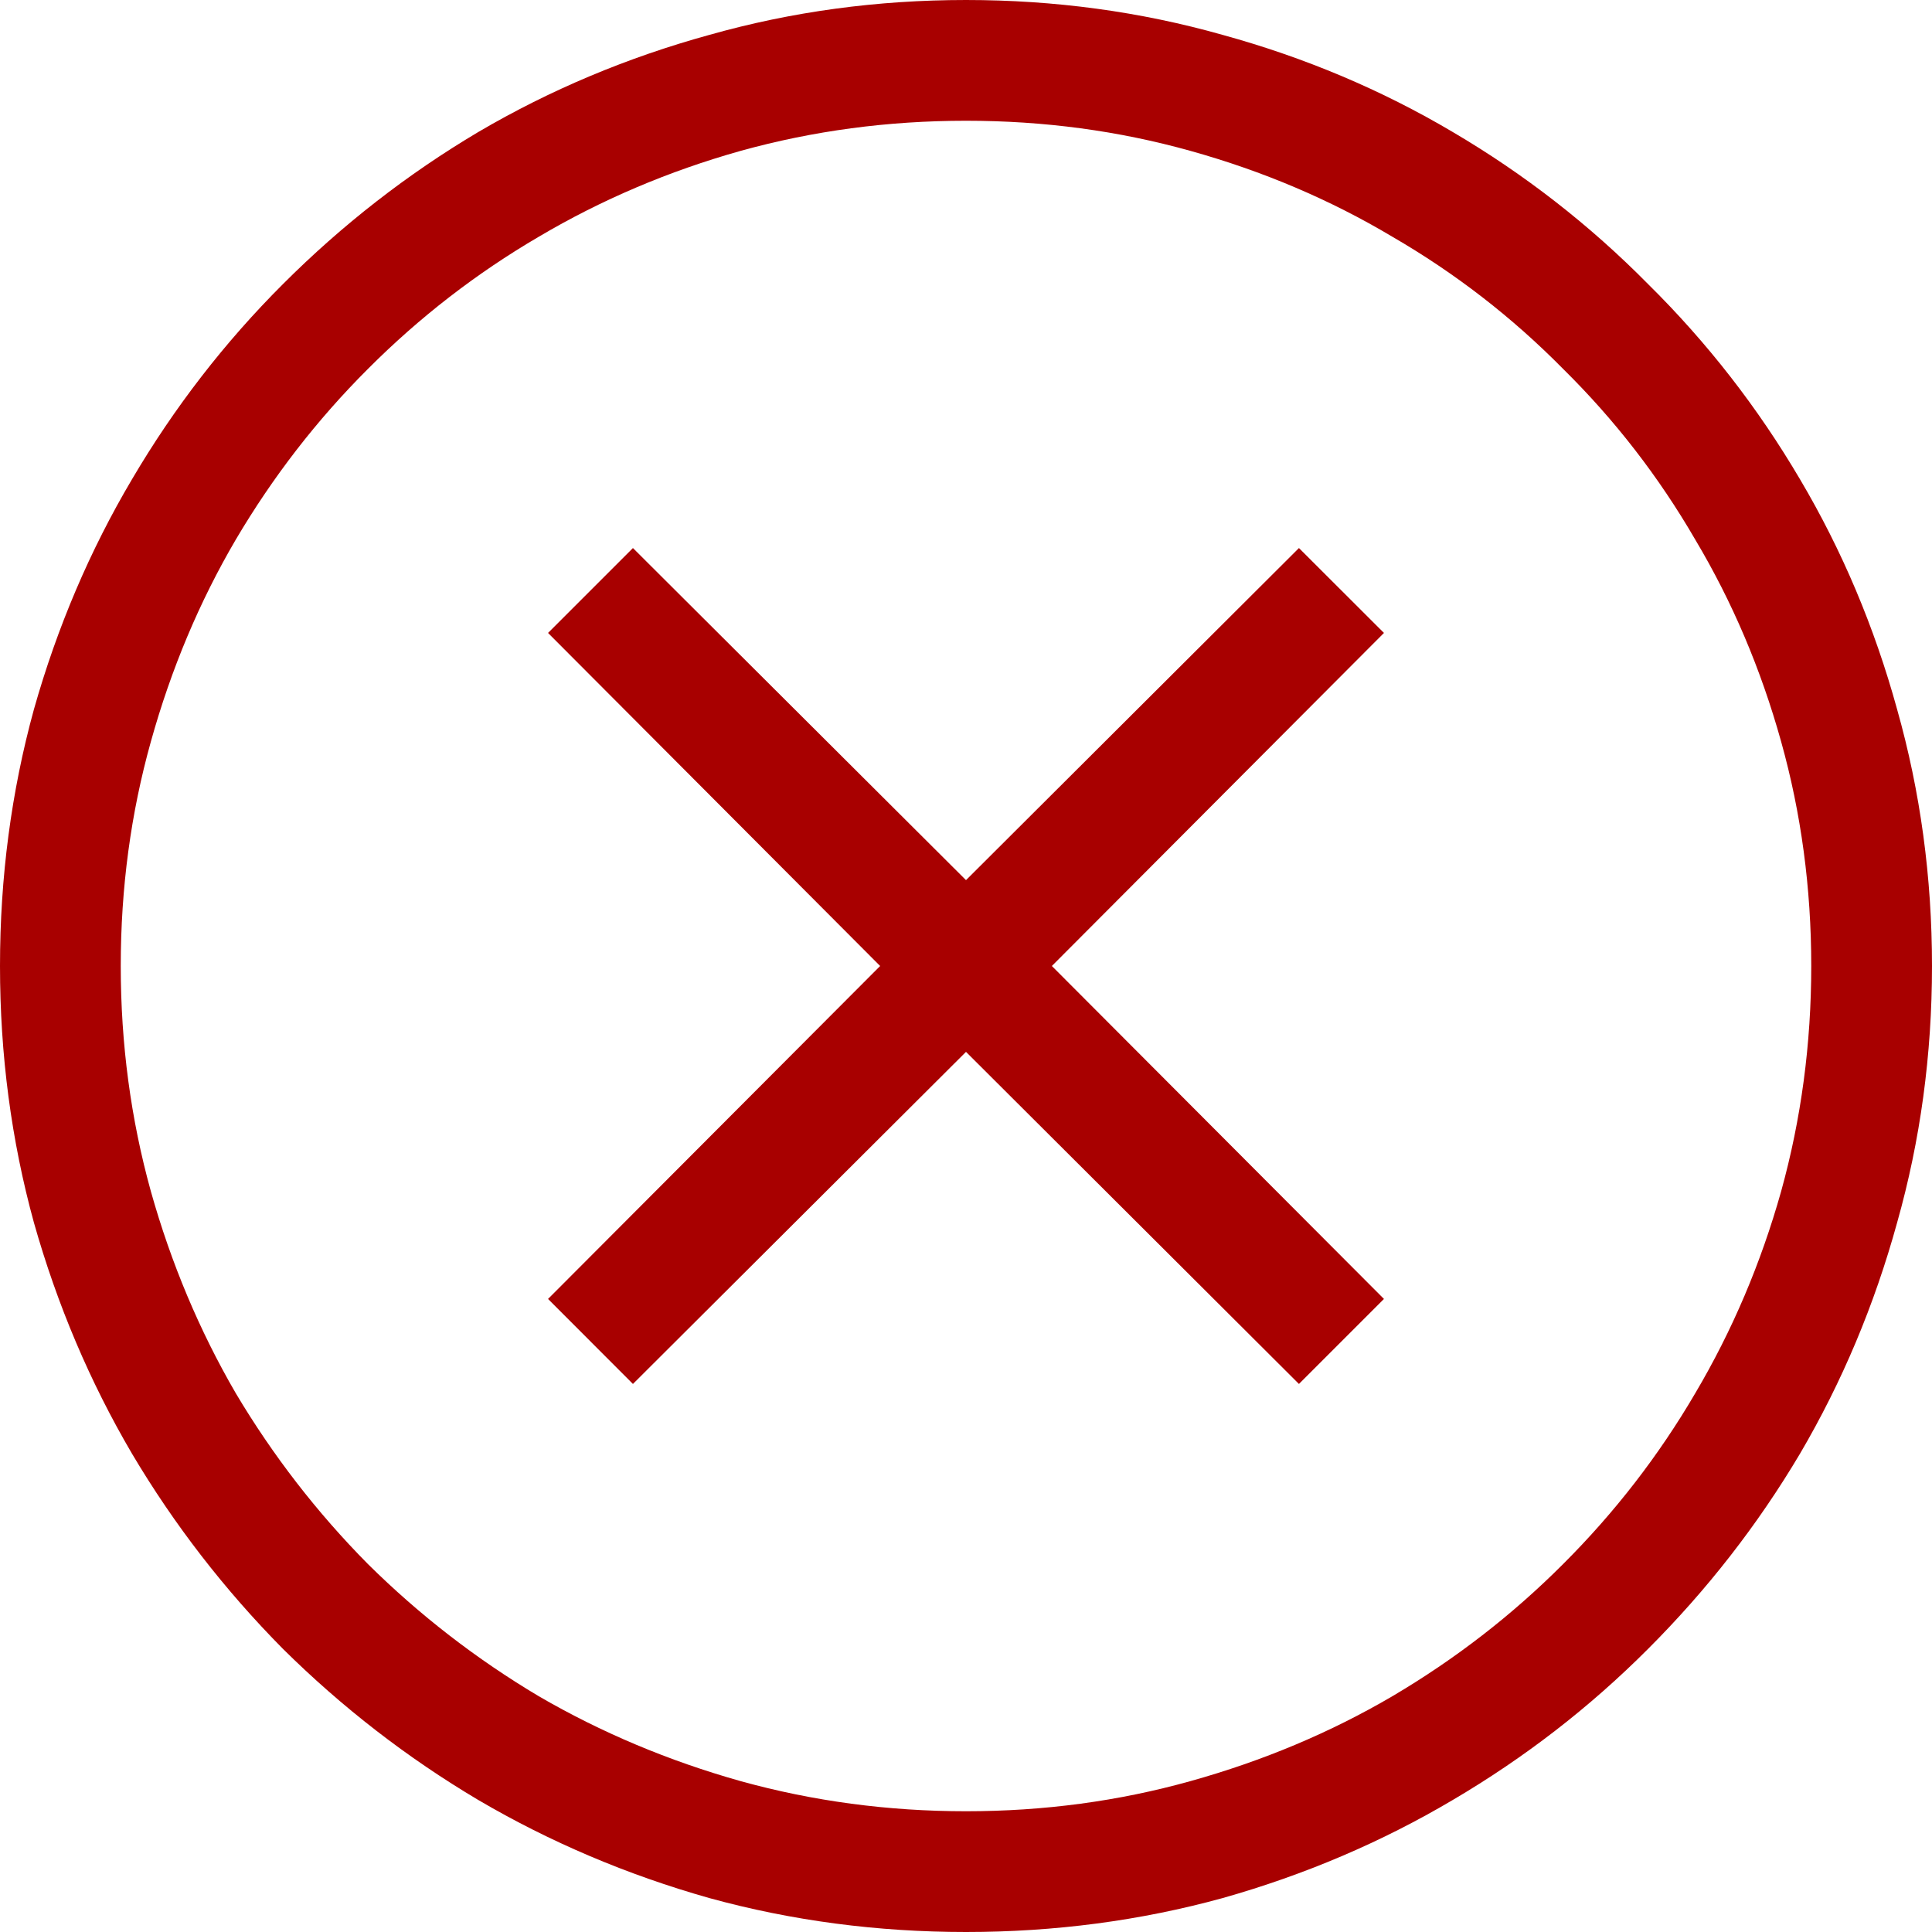
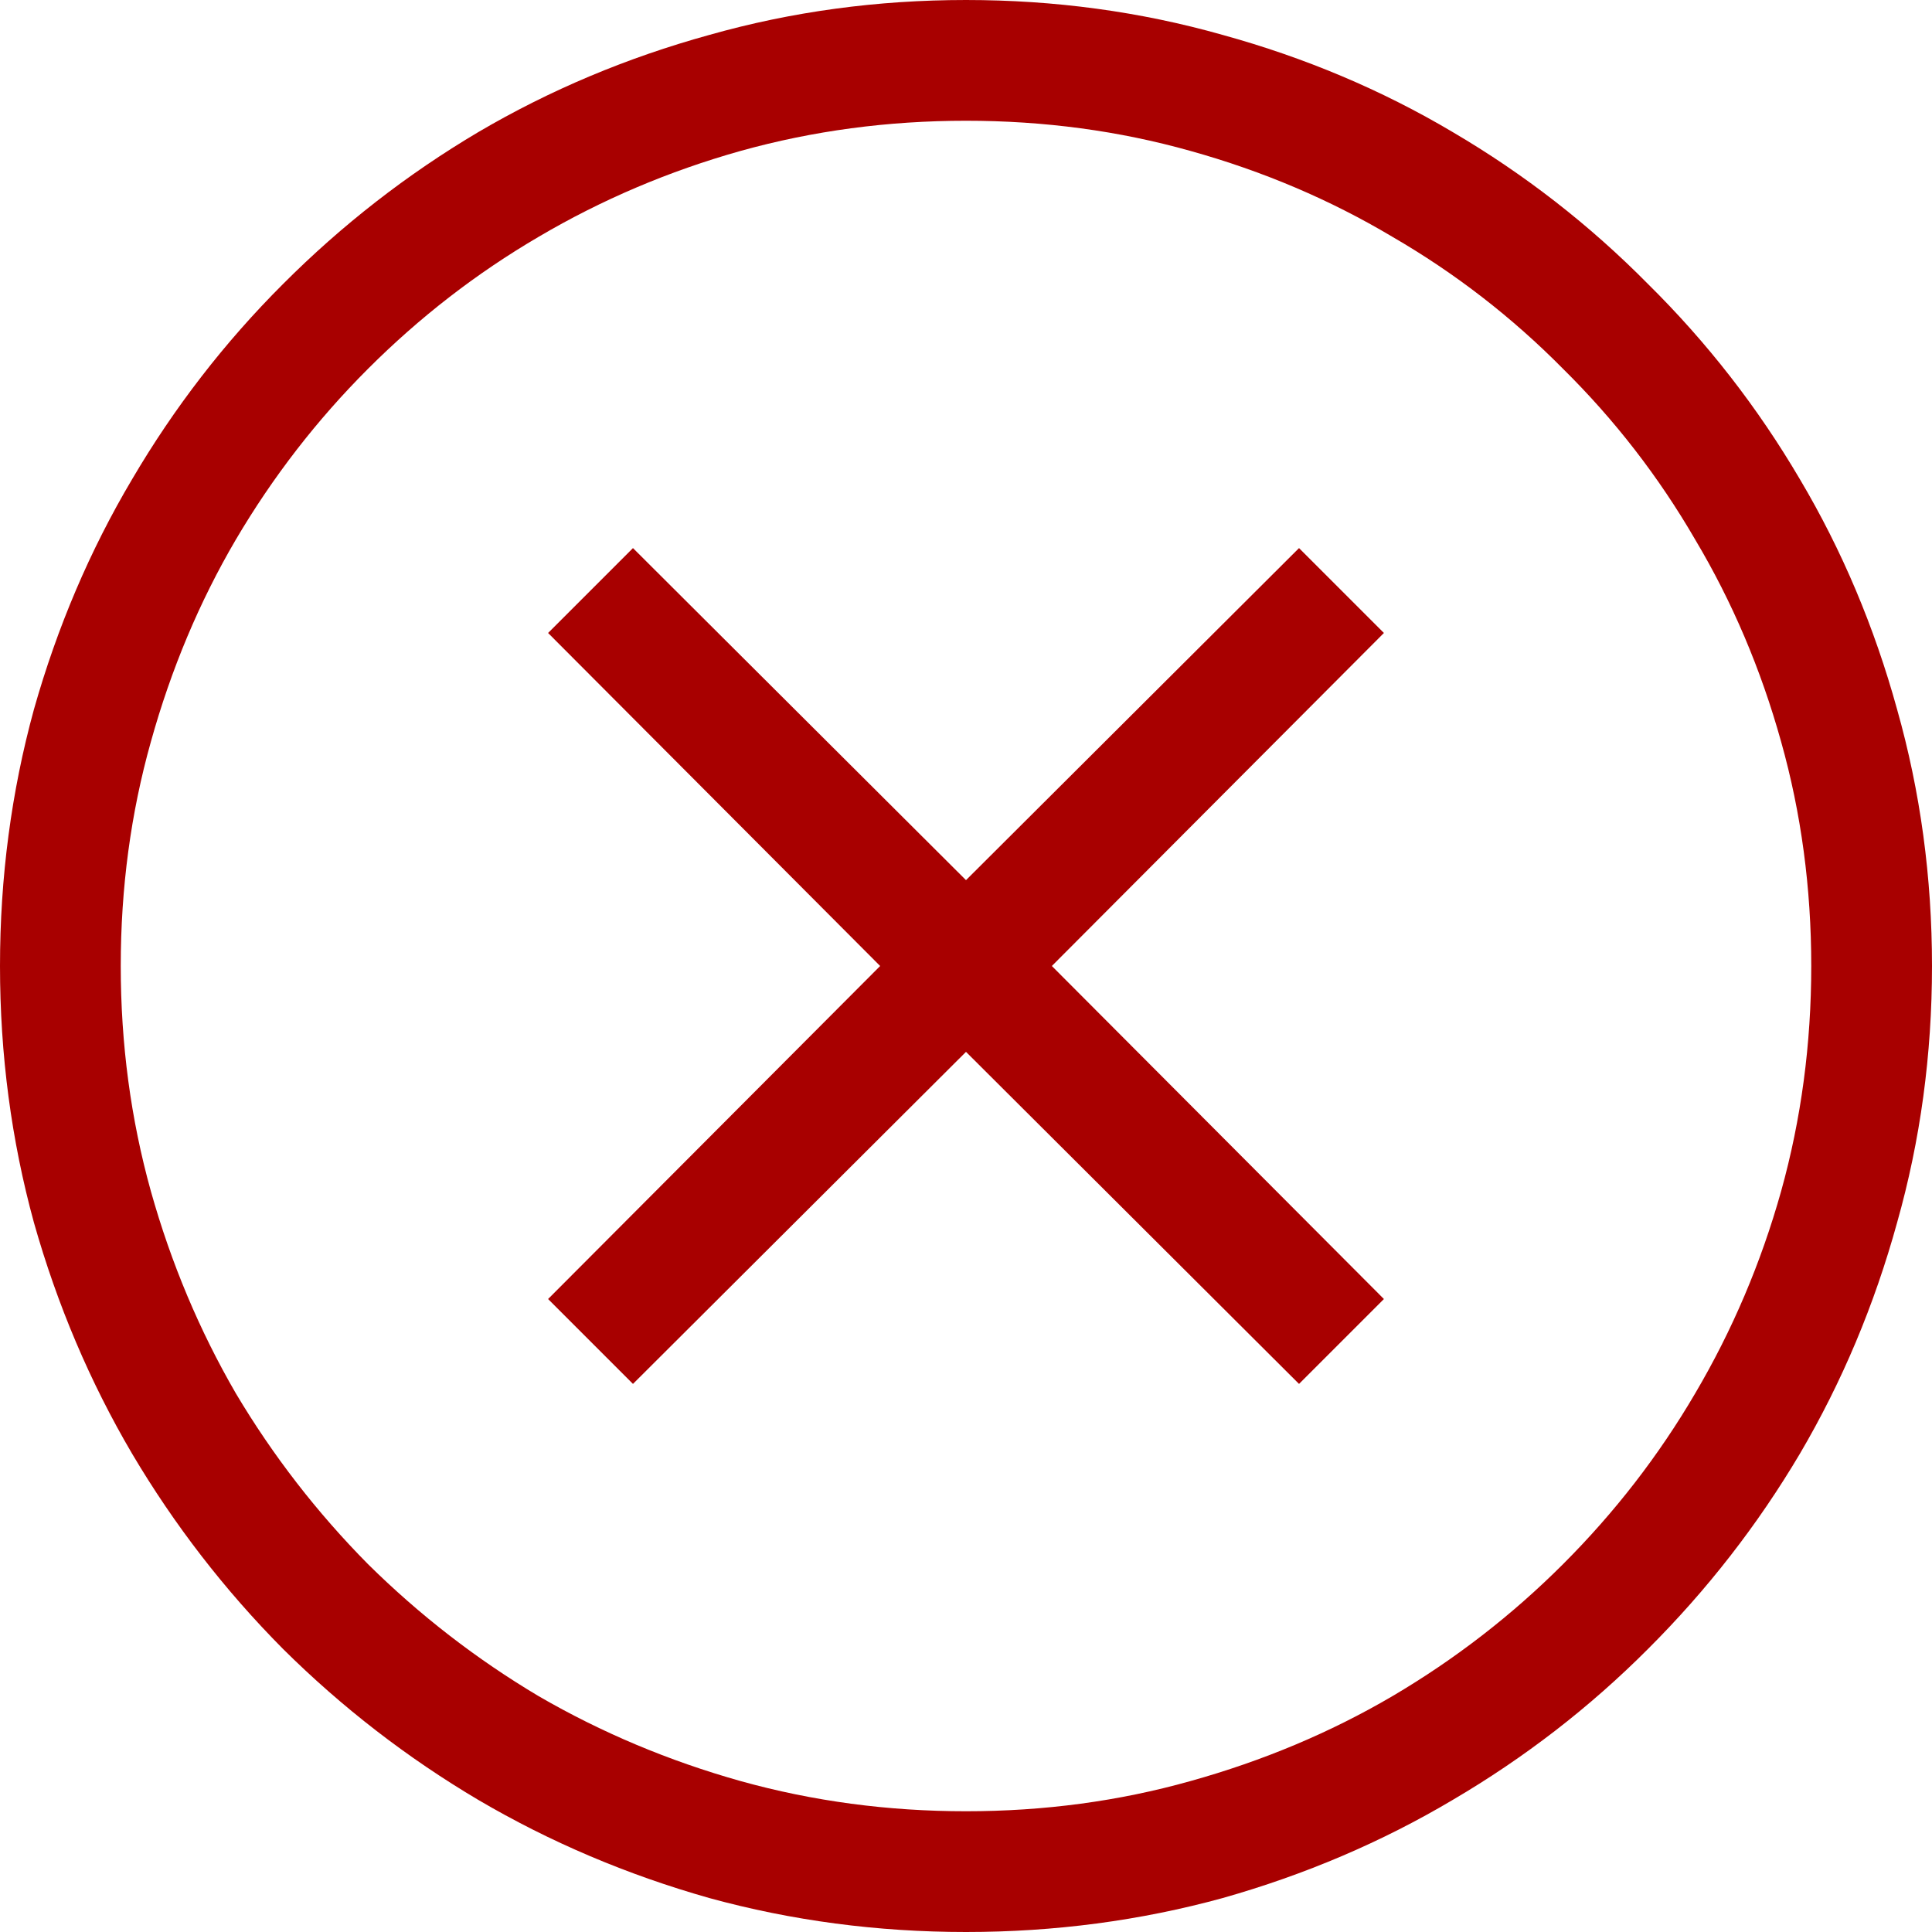
- <svg xmlns="http://www.w3.org/2000/svg" width="18" height="18" viewBox="0 0 18 18" fill="none">
-   <path d="M9 0C9.826 0 10.623 0.108 11.391 0.325C12.158 0.536 12.873 0.838 13.535 1.23C14.203 1.623 14.81 2.095 15.354 2.646C15.905 3.19 16.377 3.797 16.77 4.465C17.162 5.127 17.464 5.842 17.675 6.609C17.892 7.377 18 8.174 18 9C18 9.826 17.892 10.623 17.675 11.391C17.464 12.158 17.162 12.876 16.77 13.544C16.377 14.206 15.905 14.812 15.354 15.363C14.81 15.908 14.203 16.377 13.535 16.77C12.873 17.162 12.158 17.467 11.391 17.684C10.623 17.895 9.826 18 9 18C8.174 18 7.377 17.895 6.609 17.684C5.842 17.467 5.124 17.162 4.456 16.77C3.794 16.377 3.188 15.908 2.637 15.363C2.092 14.812 1.623 14.206 1.23 13.544C0.838 12.876 0.533 12.158 0.316 11.391C0.105 10.623 0 9.826 0 9C0 8.174 0.105 7.377 0.316 6.609C0.533 5.842 0.838 5.127 1.23 4.465C1.623 3.797 2.092 3.19 2.637 2.646C3.188 2.095 3.794 1.623 4.456 1.23C5.124 0.838 5.842 0.536 6.609 0.325C7.377 0.108 8.174 0 9 0ZM9 16.875C9.727 16.875 10.424 16.781 11.092 16.594C11.766 16.406 12.393 16.143 12.973 15.803C13.559 15.457 14.089 15.047 14.563 14.572C15.044 14.092 15.454 13.562 15.794 12.981C16.14 12.396 16.406 11.769 16.594 11.101C16.781 10.427 16.875 9.727 16.875 9C16.875 8.273 16.781 7.576 16.594 6.908C16.406 6.234 16.14 5.607 15.794 5.027C15.454 4.441 15.044 3.911 14.563 3.437C14.089 2.956 13.559 2.546 12.973 2.206C12.393 1.86 11.766 1.594 11.092 1.406C10.424 1.219 9.727 1.125 9 1.125C8.273 1.125 7.573 1.219 6.899 1.406C6.231 1.594 5.604 1.86 5.019 2.206C4.438 2.546 3.908 2.956 3.428 3.437C2.953 3.911 2.543 4.441 2.197 5.027C1.857 5.607 1.594 6.234 1.406 6.908C1.219 7.576 1.125 8.273 1.125 9C1.125 9.727 1.219 10.427 1.406 11.101C1.594 11.769 1.857 12.396 2.197 12.981C2.543 13.562 2.953 14.092 3.428 14.572C3.908 15.047 4.438 15.457 5.019 15.803C5.604 16.143 6.231 16.406 6.899 16.594C7.573 16.781 8.273 16.875 9 16.875ZM12.894 5.897L9.8 9L12.894 12.102L12.102 12.894L9 9.8L5.897 12.894L5.106 12.102L8.2 9L5.106 5.897L5.897 5.106L9 8.2L12.102 5.106L12.894 5.897Z" fill="#A80000" />
+ <svg xmlns="http://www.w3.org/2000/svg" width="16" height="16" viewBox="0 0 16 16" fill="none">
+   <path d="M8 0C8.734 0 9.443 0.096 10.125 0.289C10.807 0.477 11.443 0.745 12.031 1.094C12.625 1.443 13.164 1.862 13.648 2.352C14.138 2.836 14.557 3.375 14.906 3.969C15.255 4.557 15.523 5.193 15.711 5.875C15.904 6.557 16 7.266 16 8C16 8.734 15.904 9.443 15.711 10.125C15.523 10.807 15.255 11.445 14.906 12.039C14.557 12.628 14.138 13.167 13.648 13.656C13.164 14.141 12.625 14.557 12.031 14.906C11.443 15.255 10.807 15.526 10.125 15.719C9.443 15.906 8.734 16 8 16C7.266 16 6.557 15.906 5.875 15.719C5.193 15.526 4.555 15.255 3.961 14.906C3.372 14.557 2.833 14.141 2.344 13.656C1.859 13.167 1.443 12.628 1.094 12.039C0.745 11.445 0.474 10.807 0.281 10.125C0.094 9.443 0 8.734 0 8C0 7.266 0.094 6.557 0.281 5.875C0.474 5.193 0.745 4.557 1.094 3.969C1.443 3.375 1.859 2.836 2.344 2.352C2.833 1.862 3.372 1.443 3.961 1.094C4.555 0.745 5.193 0.477 5.875 0.289C6.557 0.096 7.266 0 8 0ZM8 15C8.646 15 9.266 14.917 9.859 14.75C10.458 14.583 11.016 14.349 11.531 14.047C12.052 13.74 12.523 13.375 12.945 12.953C13.372 12.526 13.737 12.055 14.039 11.539C14.346 11.018 14.583 10.461 14.75 9.867C14.917 9.268 15 8.646 15 8C15 7.354 14.917 6.734 14.75 6.141C14.583 5.542 14.346 4.984 14.039 4.469C13.737 3.948 13.372 3.477 12.945 3.055C12.523 2.628 12.052 2.263 11.531 1.961C11.016 1.654 10.458 1.417 9.859 1.25C9.266 1.083 8.646 1 8 1C7.354 1 6.732 1.083 6.133 1.25C5.539 1.417 4.982 1.654 4.461 1.961C3.945 2.263 3.474 2.628 3.047 3.055C2.625 3.477 2.26 3.948 1.953 4.469C1.651 4.984 1.417 5.542 1.25 6.141C1.083 6.734 1 7.354 1 8C1 8.646 1.083 9.268 1.25 9.867C1.417 10.461 1.651 11.018 1.953 11.539C2.26 12.055 2.625 12.526 3.047 12.953C3.474 13.375 3.945 13.74 4.461 14.047C4.982 14.349 5.539 14.583 6.133 14.75C6.732 14.917 7.354 15 8 15ZM11.461 5.242L8.711 8L11.461 10.758L10.758 11.461L8 8.711L5.242 11.461L4.539 10.758L7.289 8L4.539 5.242L5.242 4.539L8 7.289L10.758 4.539L11.461 5.242Z" fill="#A80000" />
</svg>
